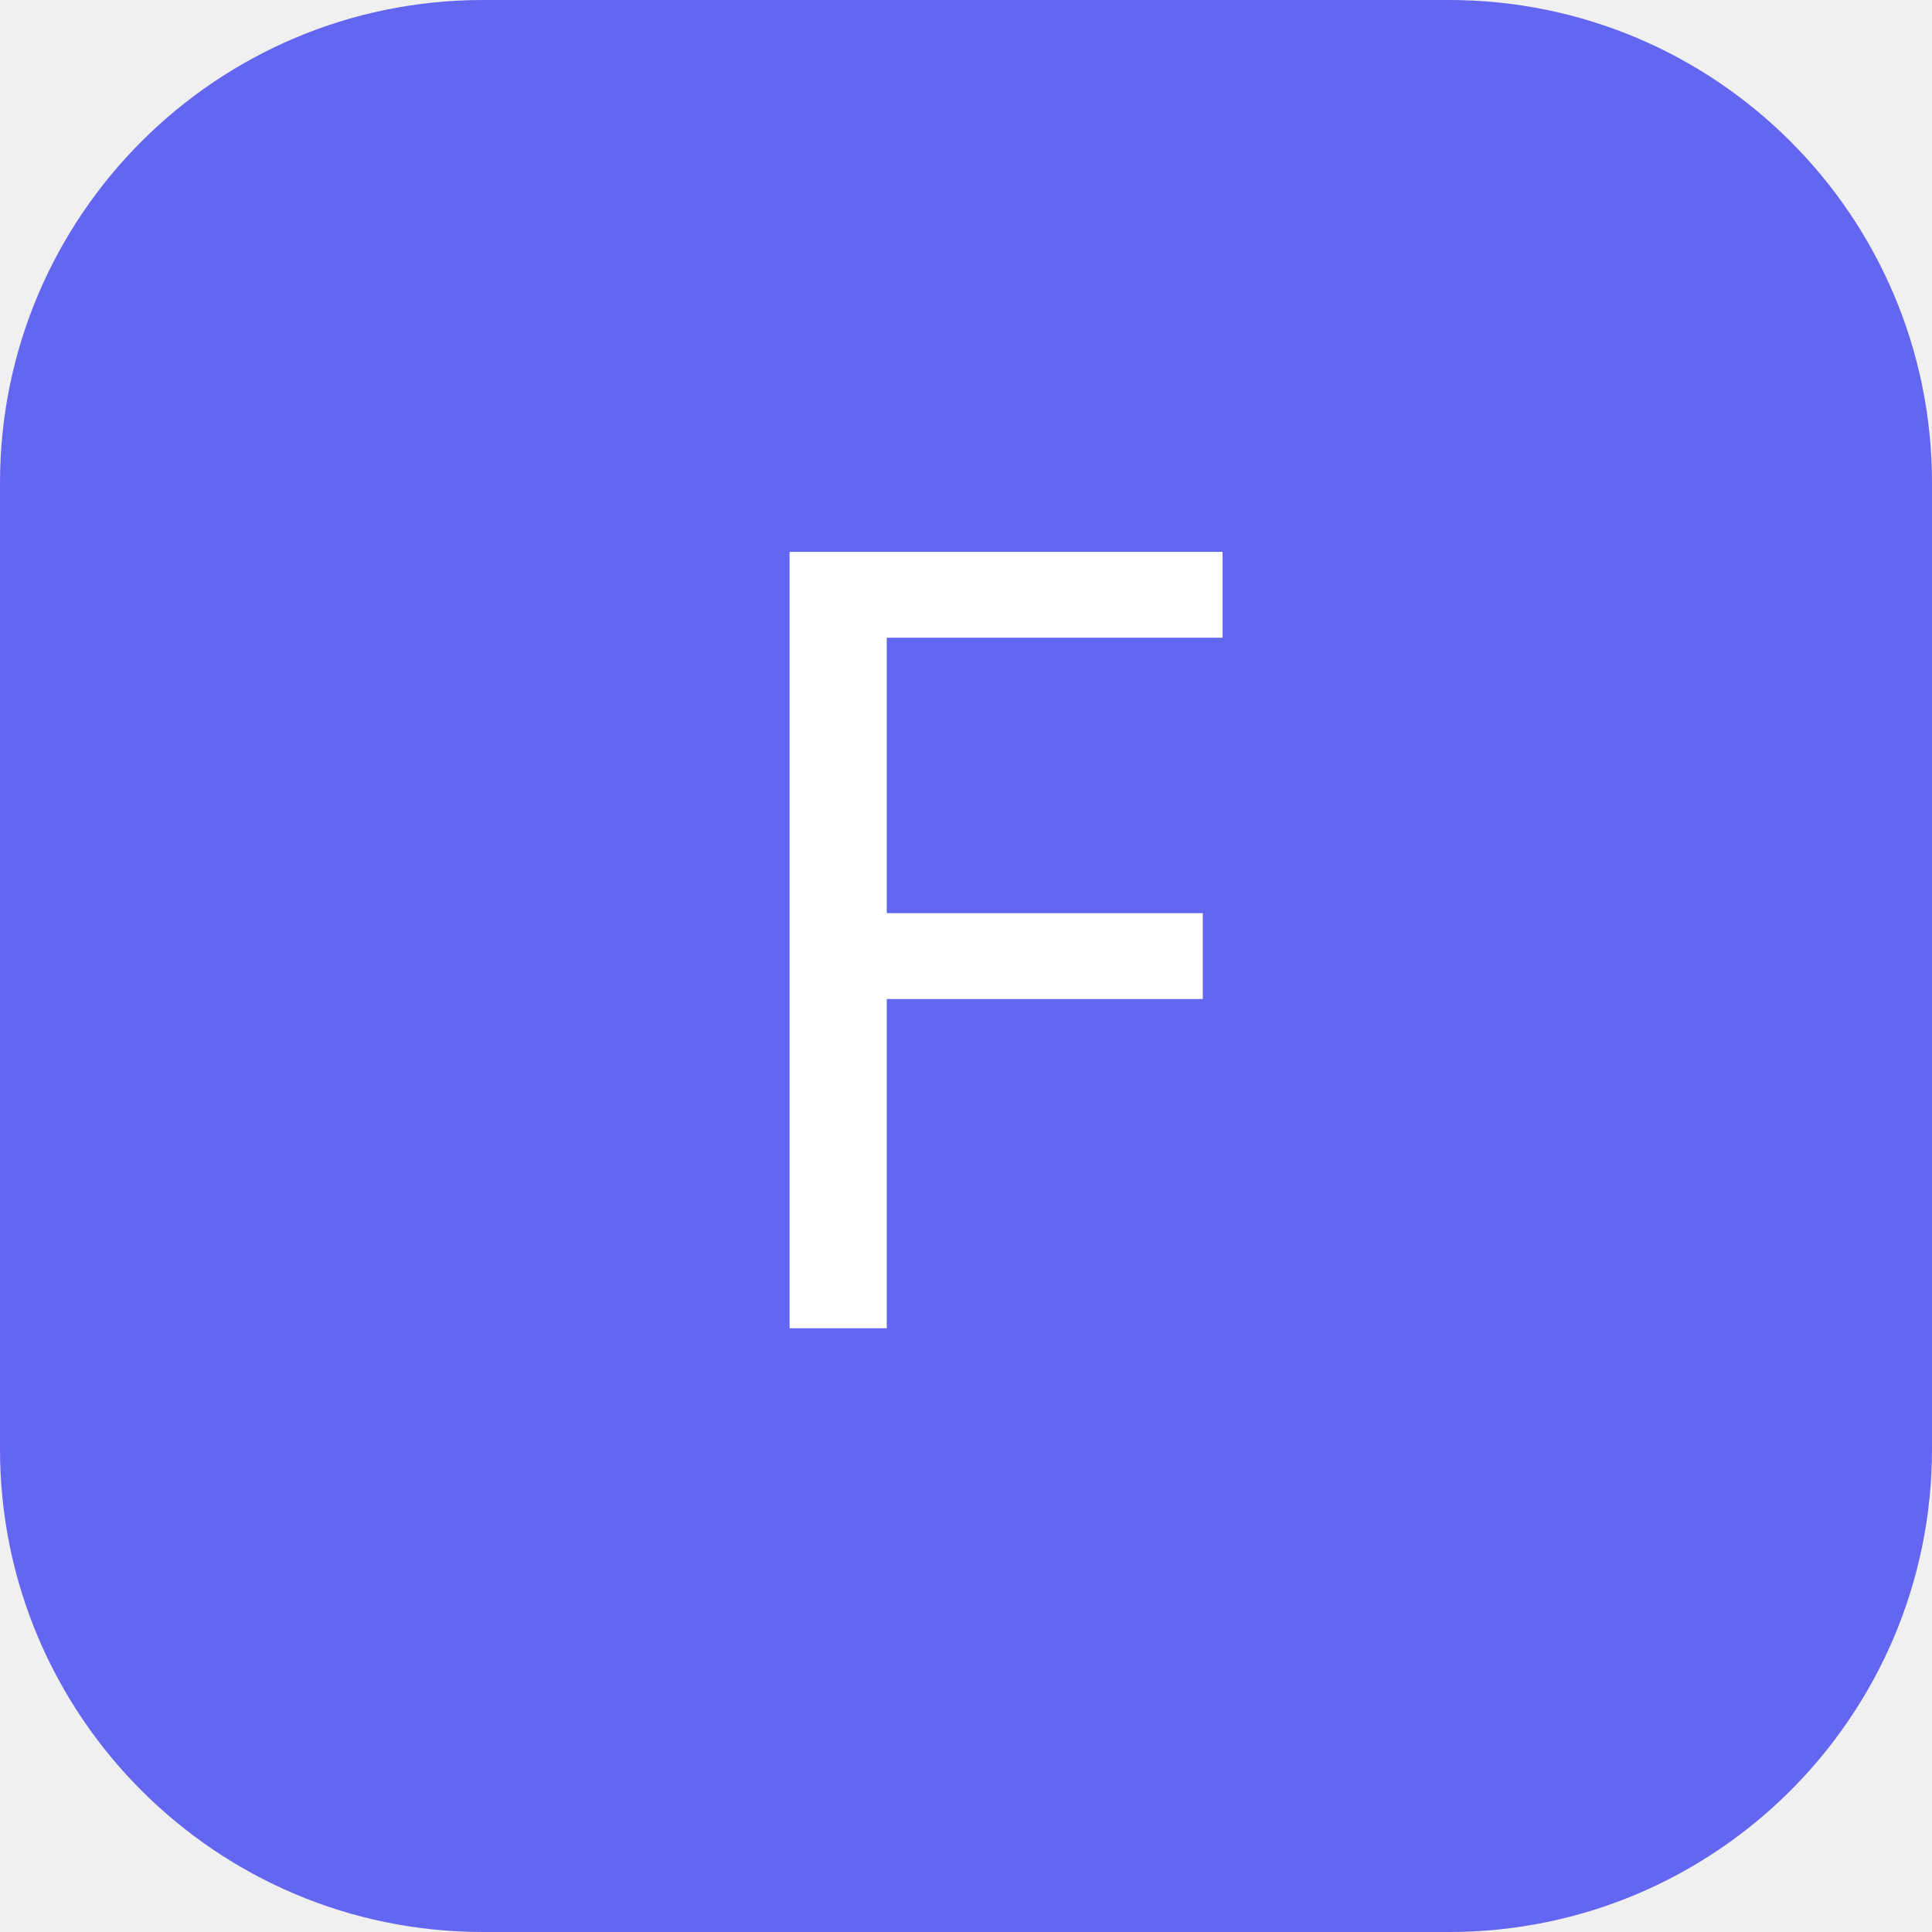
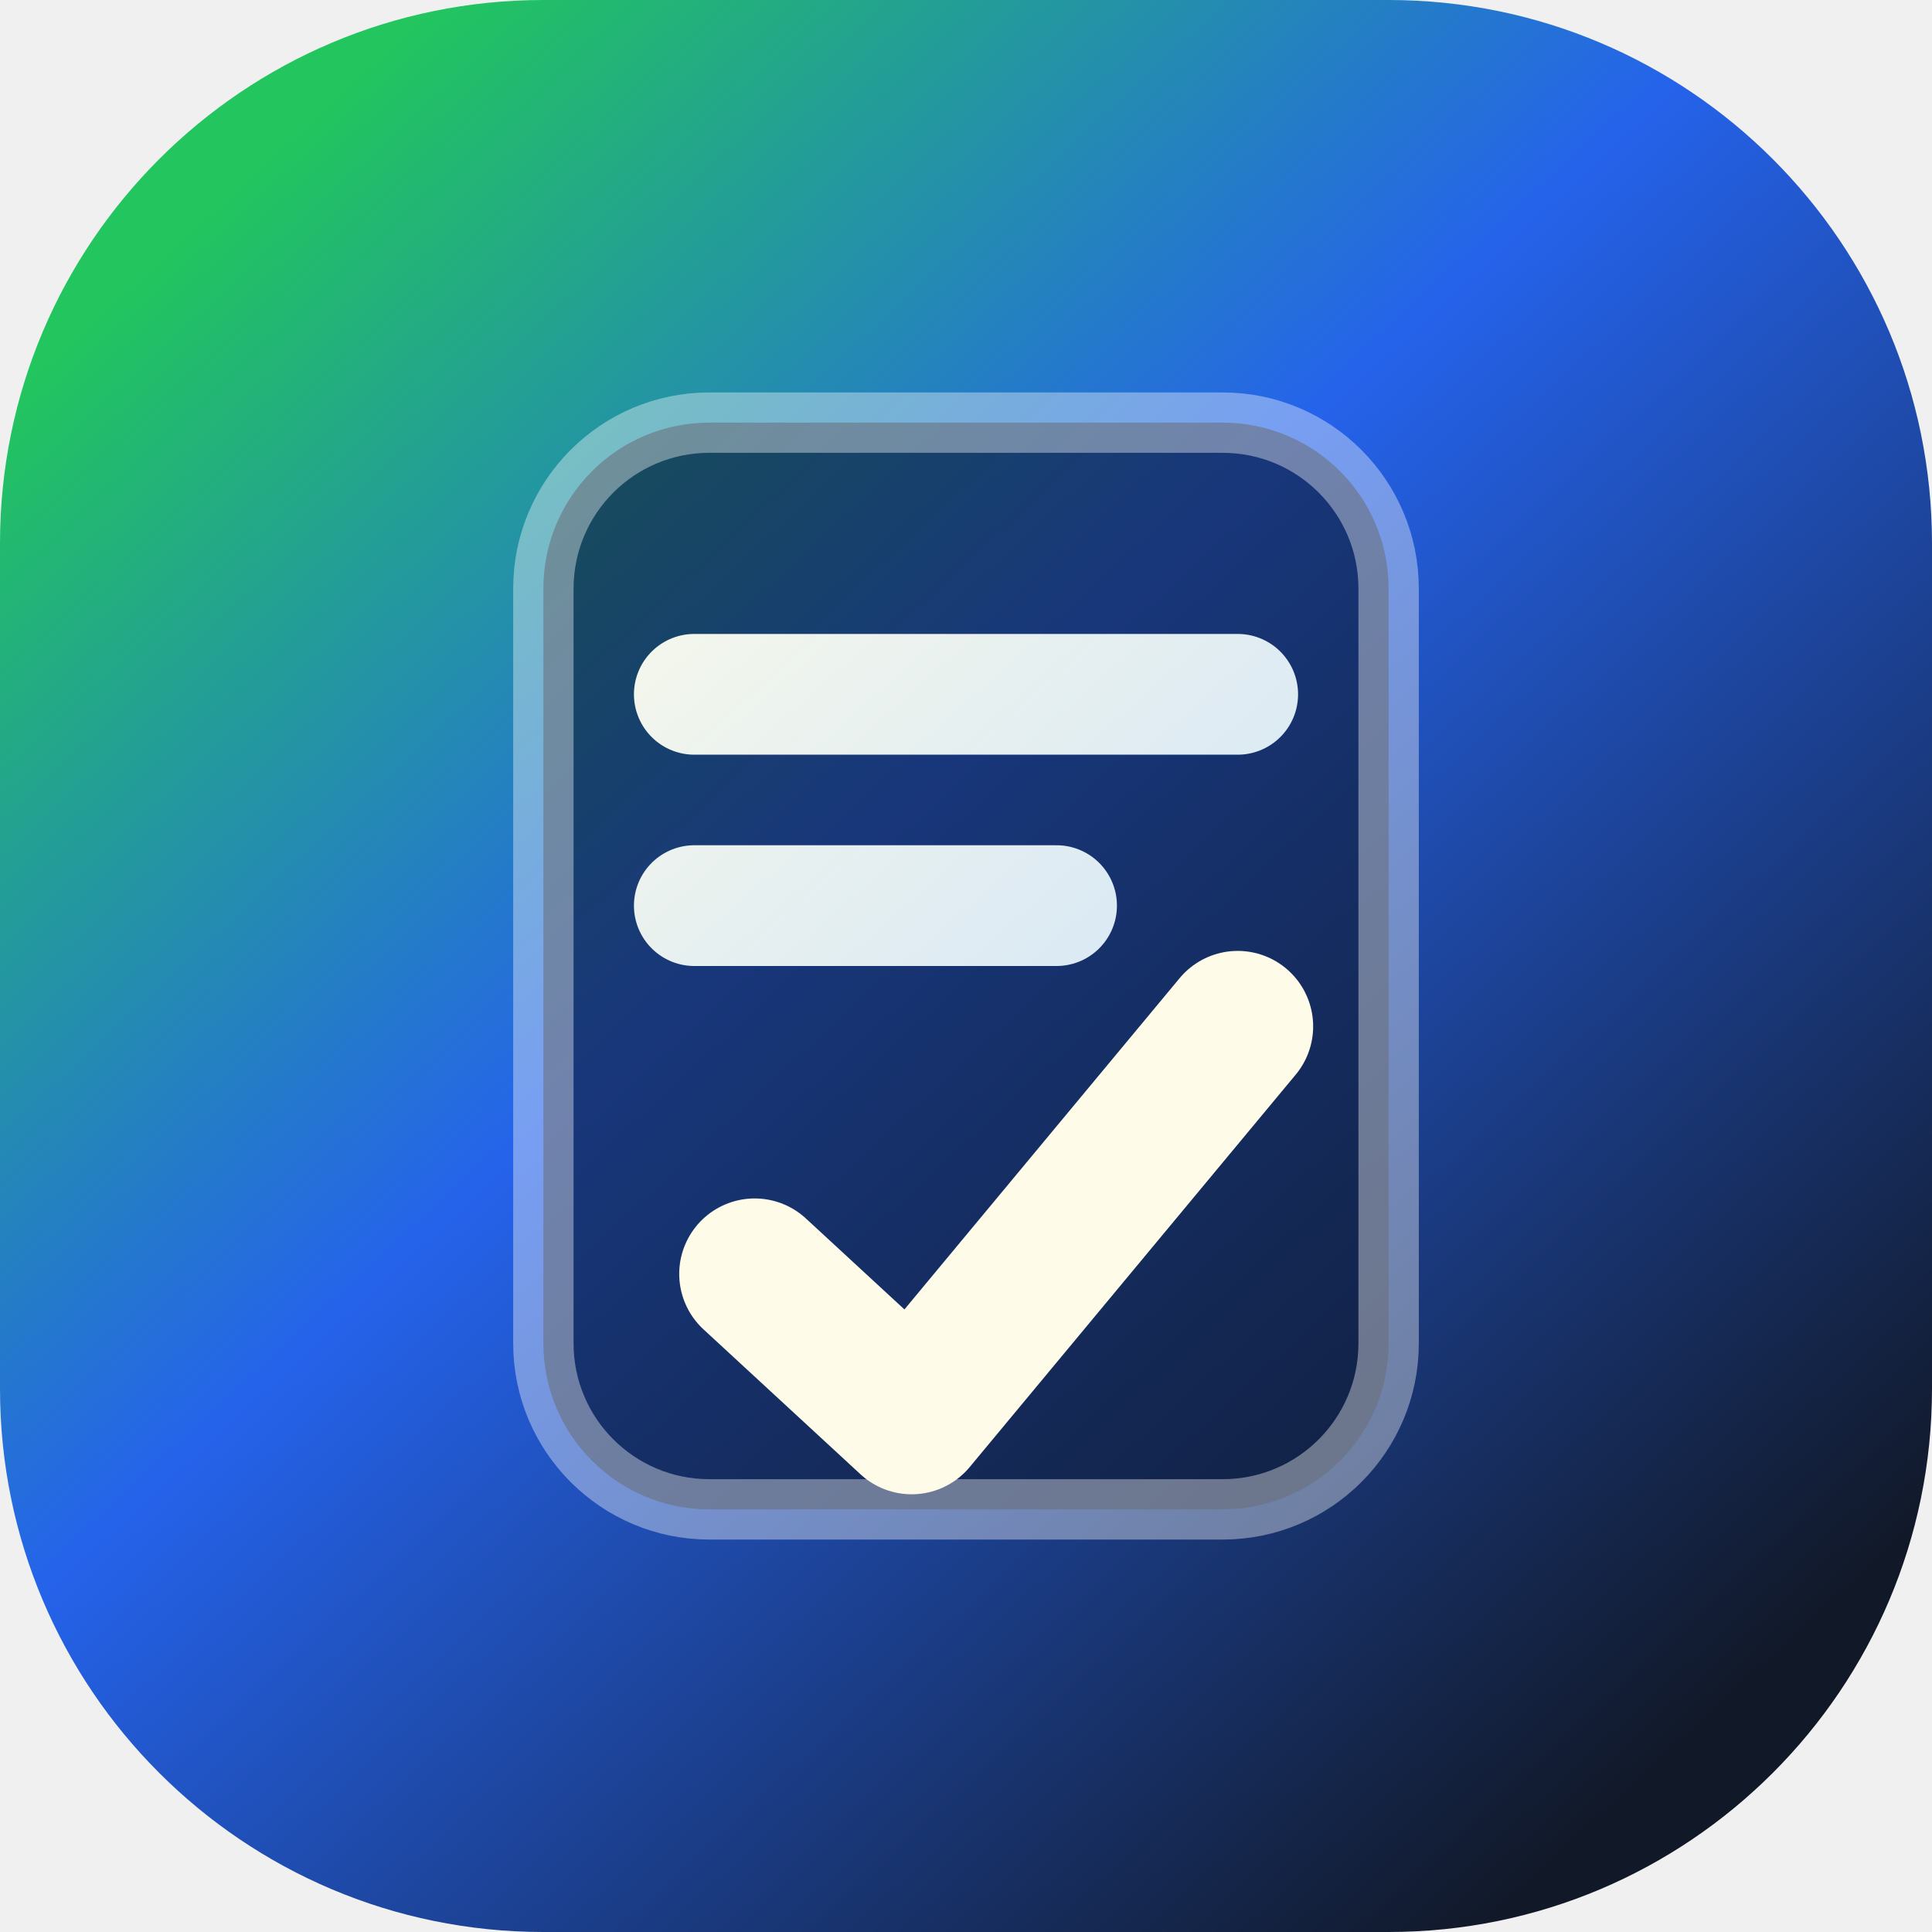
- <svg xmlns="http://www.w3.org/2000/svg" viewBox="0 0 32 32">
-   <rect width="32" height="32" rx="8" fill="#6366f1" />
-   <text x="16" y="22" font-size="18" text-anchor="middle" fill="white" font-family="system-ui">F</text>
+ <svg xmlns="http://www.w3.org/2000/svg" viewBox="0 0 64 64" role="img" aria-label="Fidelopass">
+   <defs>
+     <linearGradient id="bg" x1="8" y1="6" x2="56" y2="58" gradientUnits="userSpaceOnUse">
+       <stop stop-color="#22c55e" />
+       <stop offset="0.42" stop-color="#2563eb" />
+       <stop offset="1" stop-color="#111827" />
+     </linearGradient>
+     <linearGradient id="shine" x1="18" y1="14" x2="48" y2="48" gradientUnits="userSpaceOnUse">
+       <stop stop-color="#fefce8" />
+       <stop offset="1" stop-color="#bfdbfe" />
+     </linearGradient>
+   </defs>
+   <rect width="64" height="64" rx="18" fill="url(#bg)" />
+   <path d="M18 19.5c0-3.04 2.46-5.5 5.5-5.5h17c3.04 0 5.5 2.46 5.5 5.5v25c0 3.04-2.46 5.5-5.5 5.5h-17a5.5 5.5 0 0 1-5.5-5.5v-25Z" fill="rgba(15,23,42,.58)" stroke="rgba(255,255,255,.38)" stroke-width="2" />
+   <path d="M23 23h18M23 30h12" stroke="url(#shine)" stroke-width="4" stroke-linecap="round" />
+   <path d="M25 42.2 30.2 47 41 34" fill="none" stroke="#fefce8" stroke-width="5" stroke-linecap="round" stroke-linejoin="round" />
</svg>
